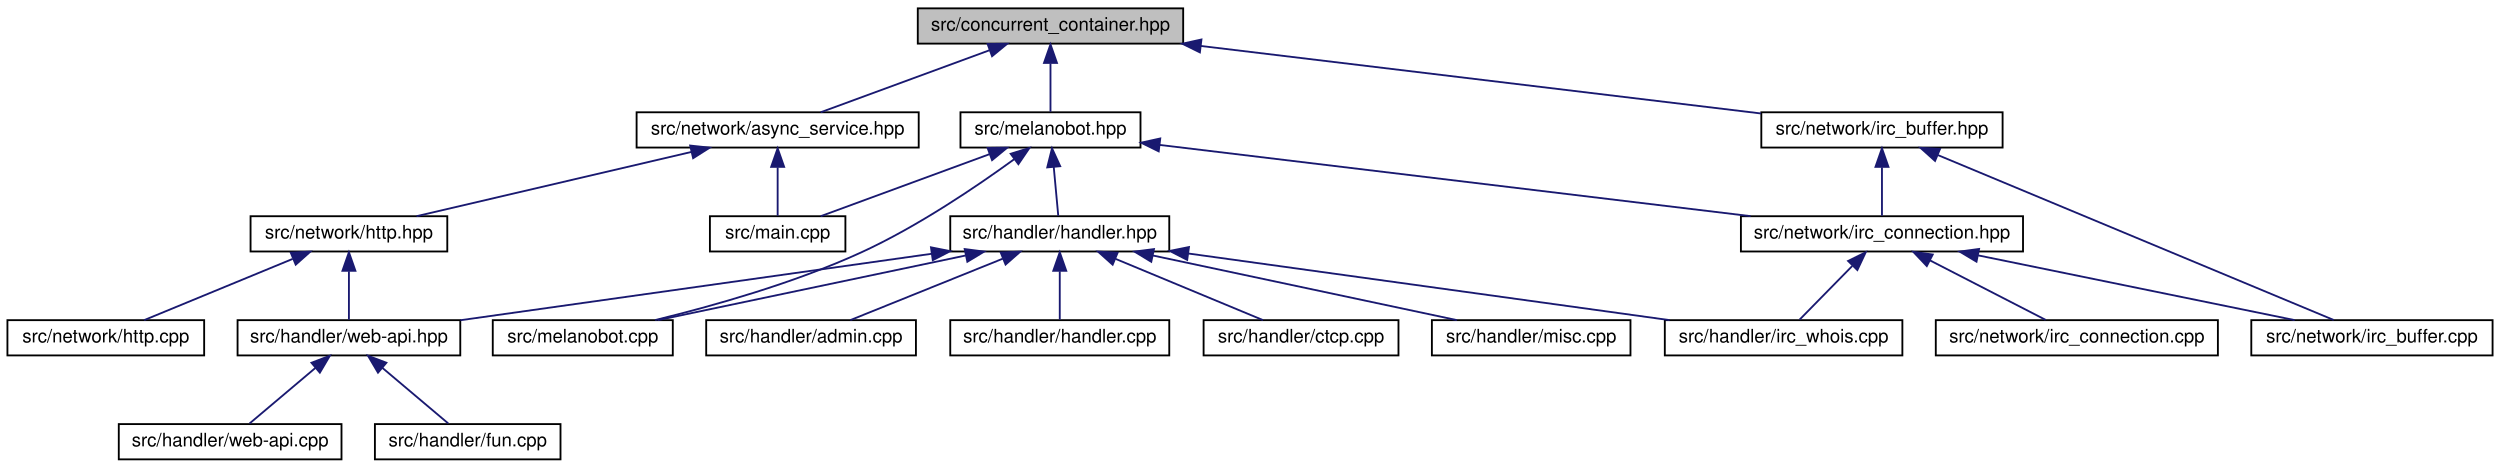
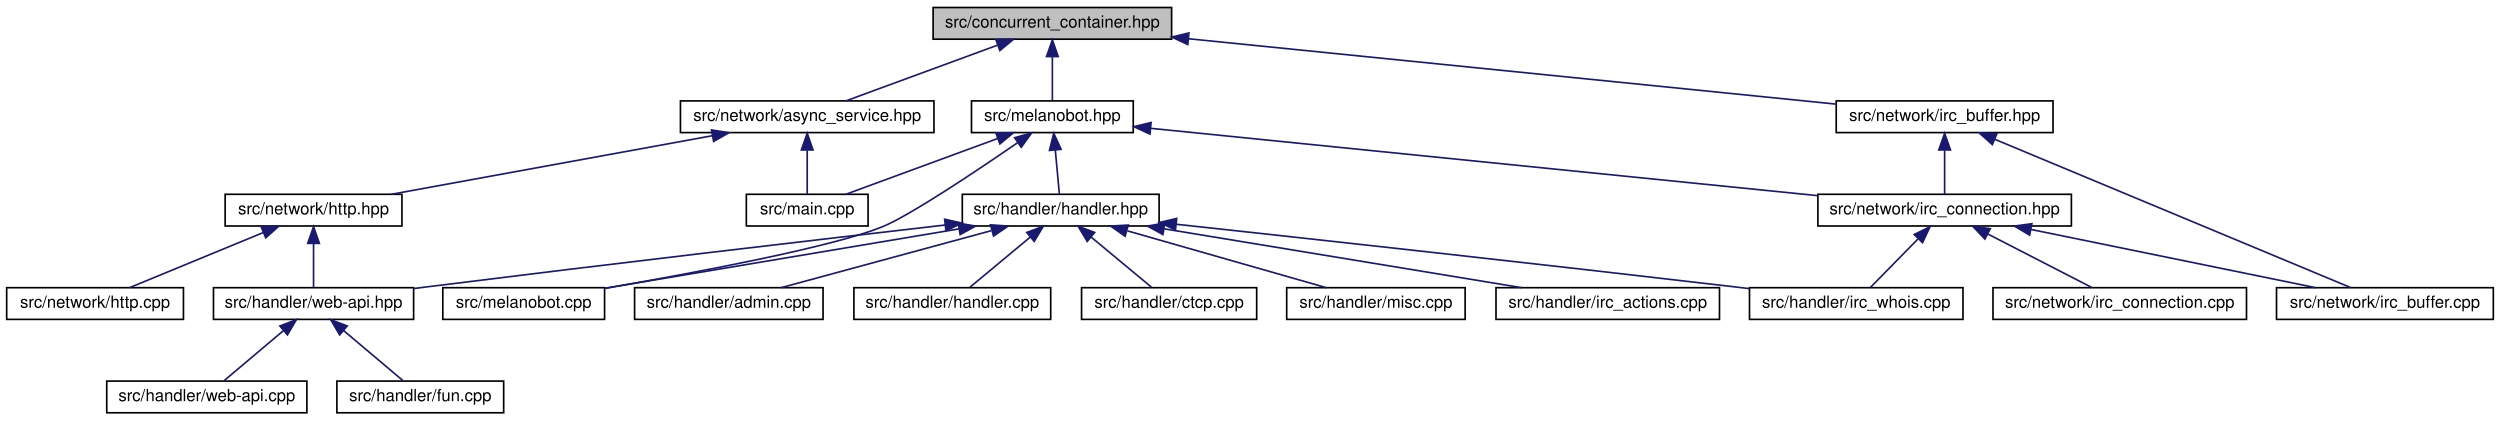
- <svg xmlns="http://www.w3.org/2000/svg" xmlns:xlink="http://www.w3.org/1999/xlink" width="1347pt" height="252pt" viewBox="0.00 0.00 1347.00 252.00">
+ <svg xmlns="http://www.w3.org/2000/svg" xmlns:xlink="http://www.w3.org/1999/xlink" width="1499pt" height="252pt" viewBox="0.00 0.00 1499.00 252.00">
  <g id="graph0" class="graph" transform="scale(1 1) rotate(0) translate(4 248)">
    <g id="node1" class="node">
-       <polygon fill="#bfbfbf" stroke="black" points="490.5,-224.5 490.5,-243.5 633.5,-243.5 633.5,-224.5 490.5,-224.5" />
-       <text text-anchor="middle" x="562" y="-231.5" font-family="Helvetica,sans-Serif" font-size="10.00">src/concurrent_container.hpp</text>
+       <polygon fill="#bfbfbf" stroke="black" points="555.5,-224.5 555.5,-243.5 698.5,-243.5 698.5,-224.5 555.5,-224.5" />
+       <text text-anchor="middle" x="627" y="-231.5" font-family="Helvetica,sans-Serif" font-size="10.00">src/concurrent_container.hpp</text>
    </g>
    <g id="node2" class="node">
      <g id="a_node2">
        <a xlink:href="melanobot_8hpp.html" target="_top" xlink:title="src/melanobot.hpp">
-           <polygon fill="none" stroke="black" points="513.5,-168.5 513.5,-187.5 610.5,-187.5 610.5,-168.5 513.5,-168.5" />
-           <text text-anchor="middle" x="562" y="-175.5" font-family="Helvetica,sans-Serif" font-size="10.00">src/melanobot.hpp</text>
+           <polygon fill="none" stroke="black" points="578.5,-168.5 578.5,-187.5 675.5,-187.5 675.5,-168.5 578.5,-168.5" />
+           <text text-anchor="middle" x="627" y="-175.5" font-family="Helvetica,sans-Serif" font-size="10.00">src/melanobot.hpp</text>
        </a>
      </g>
    </g>
    <g id="edge1" class="edge">
-       <path fill="none" stroke="midnightblue" d="M562,-213.805C562,-204.91 562,-194.78 562,-187.751" />
-       <polygon fill="midnightblue" stroke="midnightblue" points="558.5,-214.083 562,-224.083 565.5,-214.083 558.5,-214.083" />
-     </g>
-     <g id="node17" class="node">
-       <g id="a_node17">
+       <path fill="none" stroke="midnightblue" d="M627,-213.805C627,-204.91 627,-194.78 627,-187.751" />
+       <polygon fill="midnightblue" stroke="midnightblue" points="623.5,-214.083 627,-224.083 630.5,-214.083 623.5,-214.083" />
+     </g>
+     <g id="node18" class="node">
+       <g id="a_node18">
        <a xlink:href="async__service_8hpp.html" target="_top" xlink:title="src/network/async_service.hpp">
-           <polygon fill="none" stroke="black" points="339,-168.5 339,-187.5 491,-187.5 491,-168.5 339,-168.5" />
-           <text text-anchor="middle" x="415" y="-175.5" font-family="Helvetica,sans-Serif" font-size="10.00">src/network/async_service.hpp</text>
-         </a>
-       </g>
-     </g>
-     <g id="edge18" class="edge">
-       <path fill="none" stroke="midnightblue" d="M529.077,-220.906C501.44,-210.754 462.656,-196.506 438.184,-187.516" />
-       <polygon fill="midnightblue" stroke="midnightblue" points="528.114,-224.281 538.707,-224.444 530.528,-217.71 528.114,-224.281" />
-     </g>
-     <g id="node20" class="node">
-       <g id="a_node20">
+           <polygon fill="none" stroke="black" points="404,-168.5 404,-187.5 556,-187.5 556,-168.5 404,-168.5" />
+           <text text-anchor="middle" x="480" y="-175.5" font-family="Helvetica,sans-Serif" font-size="10.00">src/network/async_service.hpp</text>
+         </a>
+       </g>
+     </g>
+     <g id="edge19" class="edge">
+       <path fill="none" stroke="midnightblue" d="M594.077,-220.906C566.44,-210.754 527.656,-196.506 503.184,-187.516" />
+       <polygon fill="midnightblue" stroke="midnightblue" points="593.114,-224.281 603.707,-224.444 595.528,-217.71 593.114,-224.281" />
+     </g>
+     <g id="node21" class="node">
+       <g id="a_node21">
        <a xlink:href="irc__buffer_8hpp.html" target="_top" xlink:title="src/network/irc_buffer.hpp">
-           <polygon fill="none" stroke="black" points="945,-168.5 945,-187.5 1075,-187.5 1075,-168.5 945,-168.5" />
-           <text text-anchor="middle" x="1010" y="-175.5" font-family="Helvetica,sans-Serif" font-size="10.00">src/network/irc_buffer.hpp</text>
-         </a>
-       </g>
-     </g>
-     <g id="edge23" class="edge">
-       <path fill="none" stroke="midnightblue" d="M643.026,-223.233C729.532,-212.806 864.914,-196.488 944.805,-186.858" />
-       <polygon fill="midnightblue" stroke="midnightblue" points="642.496,-219.772 632.987,-224.444 643.334,-226.722 642.496,-219.772" />
+           <polygon fill="none" stroke="black" points="1097,-168.5 1097,-187.5 1227,-187.5 1227,-168.5 1097,-168.5" />
+           <text text-anchor="middle" x="1162" y="-175.5" font-family="Helvetica,sans-Serif" font-size="10.00">src/network/irc_buffer.hpp</text>
+         </a>
+       </g>
+     </g>
+     <g id="edge24" class="edge">
+       <path fill="none" stroke="midnightblue" d="M708.647,-224.759C815.053,-214.019 999.031,-195.449 1096.69,-185.592" />
+       <polygon fill="midnightblue" stroke="midnightblue" points="708.195,-221.287 698.597,-225.773 708.898,-228.251 708.195,-221.287" />
    </g>
    <g id="node3" class="node">
      <g id="a_node3">
        <a xlink:href="melanobot_8cpp.html" target="_top" xlink:title="src/melanobot.cpp">
          <polygon fill="none" stroke="black" points="261.5,-56.5 261.5,-75.5 358.5,-75.5 358.5,-56.5 261.5,-56.5" />
          <text text-anchor="middle" x="310" y="-63.5" font-family="Helvetica,sans-Serif" font-size="10.00">src/melanobot.cpp</text>
        </a>
      </g>
    </g>
    <g id="edge2" class="edge">
-       <path fill="none" stroke="midnightblue" d="M542.45,-162.216C522.578,-147.762 490.464,-125.949 460,-112 423.785,-95.417 379.896,-83.077 348.976,-75.554" />
-       <polygon fill="midnightblue" stroke="midnightblue" points="540.546,-165.16 550.67,-168.285 544.704,-159.529 540.546,-165.16" />
+       <path fill="none" stroke="midnightblue" d="M606.232,-162.501C581.552,-145.5 541.627,-118.773 525,-112 495.422,-99.951 412.507,-84.404 358.714,-75.096" />
+       <polygon fill="midnightblue" stroke="midnightblue" points="604.349,-165.455 614.563,-168.27 608.334,-159.699 604.349,-165.455" />
    </g>
    <g id="node4" class="node">
      <g id="a_node4">
        <a xlink:href="handler_8hpp.html" target="_top" xlink:title="src/handler/handler.hpp">
-           <polygon fill="none" stroke="black" points="508,-112.5 508,-131.5 626,-131.5 626,-112.5 508,-112.5" />
-           <text text-anchor="middle" x="567" y="-119.5" font-family="Helvetica,sans-Serif" font-size="10.00">src/handler/handler.hpp</text>
+           <polygon fill="none" stroke="black" points="573,-112.5 573,-131.5 691,-131.5 691,-112.5 573,-112.5" />
+           <text text-anchor="middle" x="632" y="-119.5" font-family="Helvetica,sans-Serif" font-size="10.00">src/handler/handler.hpp</text>
        </a>
      </g>
    </g>
    <g id="edge3" class="edge">
-       <path fill="none" stroke="midnightblue" d="M563.75,-158.101C564.58,-149.136 565.532,-138.858 566.19,-131.751" />
-       <polygon fill="midnightblue" stroke="midnightblue" points="560.263,-157.803 562.826,-168.083 567.233,-158.448 560.263,-157.803" />
-     </g>
-     <g id="node13" class="node">
-       <g id="a_node13">
+       <path fill="none" stroke="midnightblue" d="M628.75,-158.101C629.58,-149.136 630.532,-138.858 631.19,-131.751" />
+       <polygon fill="midnightblue" stroke="midnightblue" points="625.263,-157.803 627.826,-168.083 632.233,-158.448 625.263,-157.803" />
+     </g>
+     <g id="node14" class="node">
+       <g id="a_node14">
        <a xlink:href="irc__connection_8hpp.html" target="_top" xlink:title="src/network/irc_connection.hpp">
-           <polygon fill="none" stroke="black" points="934,-112.5 934,-131.5 1086,-131.5 1086,-112.5 934,-112.5" />
-           <text text-anchor="middle" x="1010" y="-119.5" font-family="Helvetica,sans-Serif" font-size="10.00">src/network/irc_connection.hpp</text>
-         </a>
-       </g>
-     </g>
-     <g id="edge13" class="edge">
-       <path fill="none" stroke="midnightblue" d="M620.947,-169.895C702.971,-160.008 851.332,-142.125 939.233,-131.53" />
-       <polygon fill="midnightblue" stroke="midnightblue" points="620.306,-166.447 610.797,-171.118 621.144,-173.396 620.306,-166.447" />
-     </g>
-     <g id="node16" class="node">
-       <g id="a_node16">
+           <polygon fill="none" stroke="black" points="1086,-112.5 1086,-131.5 1238,-131.5 1238,-112.5 1086,-112.5" />
+           <text text-anchor="middle" x="1162" y="-119.5" font-family="Helvetica,sans-Serif" font-size="10.00">src/network/irc_connection.hpp</text>
+         </a>
+       </g>
+     </g>
+     <g id="edge14" class="edge">
+       <path fill="none" stroke="midnightblue" d="M685.866,-171.058C783.292,-161.225 977.989,-141.573 1085.79,-130.693" />
+       <polygon fill="midnightblue" stroke="midnightblue" points="685.494,-167.578 675.896,-172.065 686.197,-174.543 685.494,-167.578" />
+     </g>
+     <g id="node17" class="node">
+       <g id="a_node17">
        <a xlink:href="main_8cpp.html" target="_top" xlink:title="src/main.cpp">
-           <polygon fill="none" stroke="black" points="378.5,-112.5 378.5,-131.5 451.5,-131.5 451.5,-112.5 378.5,-112.5" />
-           <text text-anchor="middle" x="415" y="-119.5" font-family="Helvetica,sans-Serif" font-size="10.00">src/main.cpp</text>
-         </a>
-       </g>
-     </g>
-     <g id="edge17" class="edge">
-       <path fill="none" stroke="midnightblue" d="M529.077,-164.906C501.44,-154.754 462.656,-140.506 438.184,-131.516" />
-       <polygon fill="midnightblue" stroke="midnightblue" points="528.114,-168.281 538.707,-168.444 530.528,-161.71 528.114,-168.281" />
+           <polygon fill="none" stroke="black" points="443.5,-112.5 443.5,-131.5 516.5,-131.5 516.5,-112.5 443.5,-112.5" />
+           <text text-anchor="middle" x="480" y="-119.5" font-family="Helvetica,sans-Serif" font-size="10.00">src/main.cpp</text>
+         </a>
+       </g>
+     </g>
+     <g id="edge18" class="edge">
+       <path fill="none" stroke="midnightblue" d="M594.077,-164.906C566.44,-154.754 527.656,-140.506 503.184,-131.516" />
+       <polygon fill="midnightblue" stroke="midnightblue" points="593.114,-168.281 603.707,-168.444 595.528,-161.71 593.114,-168.281" />
    </g>
    <g id="edge4" class="edge">
-       <path fill="none" stroke="midnightblue" d="M516.293,-110.346C467.724,-100.141 395.381,-84.94 350.532,-75.516" />
-       <polygon fill="midnightblue" stroke="midnightblue" points="515.772,-113.812 526.278,-112.444 517.211,-106.962 515.772,-113.812" />
+       <path fill="none" stroke="midnightblue" d="M571.003,-110.771C509.401,-100.44 415.46,-84.686 358.675,-75.163" />
+       <polygon fill="midnightblue" stroke="midnightblue" points="570.537,-114.241 580.978,-112.444 571.695,-107.338 570.537,-114.241" />
    </g>
    <g id="node5" class="node">
      <g id="a_node5">
        <a xlink:href="ctcp_8cpp.html" target="_top" xlink:title="This files has handlers for CTCP messages. ">
          <polygon fill="none" stroke="black" points="644.5,-56.5 644.5,-75.5 749.5,-75.5 749.5,-56.5 644.5,-56.5" />
          <text text-anchor="middle" x="697" y="-63.5" font-family="Helvetica,sans-Serif" font-size="10.00">src/handler/ctcp.cpp</text>
        </a>
      </g>
    </g>
    <g id="edge5" class="edge">
-       <path fill="none" stroke="midnightblue" d="M597.085,-108.503C621.457,-98.379 655.14,-84.388 676.497,-75.516" />
-       <polygon fill="midnightblue" stroke="midnightblue" points="595.491,-105.375 587.599,-112.444 598.177,-111.84 595.491,-105.375" />
+       <path fill="none" stroke="midnightblue" d="M650.273,-105.82C661.918,-96.145 676.599,-83.948 686.367,-75.834" />
+       <polygon fill="midnightblue" stroke="midnightblue" points="647.899,-103.242 642.443,-112.324 652.372,-108.626 647.899,-103.242" />
    </g>
    <g id="node6" class="node">
      <g id="a_node6">
        <a xlink:href="web-api_8hpp.html" target="_top" xlink:title="src/handler/web-api.hpp">
          <polygon fill="none" stroke="black" points="124,-56.5 124,-75.5 244,-75.5 244,-56.5 124,-56.5" />
          <text text-anchor="middle" x="184" y="-63.5" font-family="Helvetica,sans-Serif" font-size="10.00">src/handler/web-api.hpp</text>
        </a>
      </g>
    </g>
    <g id="edge6" class="edge">
-       <path fill="none" stroke="midnightblue" d="M498.053,-111.279C425.635,-101.069 312.892,-85.173 244.019,-75.462" />
-       <polygon fill="midnightblue" stroke="midnightblue" points="497.605,-114.75 507.996,-112.681 498.582,-107.819 497.605,-114.75" />
+       <path fill="none" stroke="midnightblue" d="M562.776,-113.091C486.585,-104.319 360.506,-89.605 252,-76 249.4,-75.674 246.746,-75.338 244.064,-74.995" />
+       <polygon fill="midnightblue" stroke="midnightblue" points="562.396,-116.57 572.731,-114.236 563.196,-109.616 562.396,-116.57" />
    </g>
    <g id="node9" class="node">
      <g id="a_node9">
        <a xlink:href="misc_8cpp.html" target="_top" xlink:title="This file defines handlers which perform miscellaneous tasks. ">
          <polygon fill="none" stroke="black" points="767.5,-56.5 767.5,-75.5 874.5,-75.5 874.5,-56.5 767.5,-56.5" />
          <text text-anchor="middle" x="821" y="-63.5" font-family="Helvetica,sans-Serif" font-size="10.00">src/handler/misc.cpp</text>
        </a>
      </g>
    </g>
    <g id="edge9" class="edge">
-       <path fill="none" stroke="midnightblue" d="M617.115,-110.346C665.117,-100.141 736.615,-84.94 780.941,-75.516" />
-       <polygon fill="midnightblue" stroke="midnightblue" points="616.301,-106.94 607.247,-112.444 617.756,-113.787 616.301,-106.94" />
+       <path fill="none" stroke="midnightblue" d="M672.013,-109.568C707.667,-99.381 759.038,-84.703 791.192,-75.516" />
+       <polygon fill="midnightblue" stroke="midnightblue" points="670.601,-106.331 661.948,-112.444 672.524,-113.062 670.601,-106.331" />
    </g>
    <g id="node10" class="node">
      <g id="a_node10">
-         <a xlink:href="irc__whois_8cpp.html" target="_top" xlink:title="This file contains handlers for WHOIS recognition on IRC. ">
-           <polygon fill="none" stroke="black" points="893,-56.5 893,-75.5 1021,-75.5 1021,-56.5 893,-56.5" />
-           <text text-anchor="middle" x="957" y="-63.5" font-family="Helvetica,sans-Serif" font-size="10.00">src/handler/irc_whois.cpp</text>
+         <a xlink:href="irc__actions_8cpp.html" target="_top" xlink:title="src/handler/irc_actions.cpp">
+           <polygon fill="none" stroke="black" points="893,-56.5 893,-75.5 1027,-75.5 1027,-56.5 893,-56.5" />
+           <text text-anchor="middle" x="960" y="-63.5" font-family="Helvetica,sans-Serif" font-size="10.00">src/handler/irc_actions.cpp</text>
        </a>
      </g>
    </g>
    <g id="edge10" class="edge">
-       <path fill="none" stroke="midnightblue" d="M636.334,-111.4C709.94,-101.208 825.163,-85.254 895.598,-75.502" />
-       <polygon fill="midnightblue" stroke="midnightblue" points="635.658,-107.96 626.233,-112.799 636.618,-114.894 635.658,-107.96" />
+       <path fill="none" stroke="midnightblue" d="M694.012,-110.791C755.99,-100.587 850.193,-85.078 908.271,-75.516" />
+       <polygon fill="midnightblue" stroke="midnightblue" points="693.271,-107.365 683.973,-112.444 694.408,-114.272 693.271,-107.365" />
    </g>
    <g id="node11" class="node">
      <g id="a_node11">
+         <a xlink:href="irc__whois_8cpp.html" target="_top" xlink:title="This file contains handlers for WHOIS recognition on IRC. ">
+           <polygon fill="none" stroke="black" points="1045,-56.5 1045,-75.5 1173,-75.5 1173,-56.5 1045,-56.5" />
+           <text text-anchor="middle" x="1109" y="-63.5" font-family="Helvetica,sans-Serif" font-size="10.00">src/handler/irc_whois.cpp</text>
+         </a>
+       </g>
+     </g>
+     <g id="edge11" class="edge">
+       <path fill="none" stroke="midnightblue" d="M701.252,-113.536C781.737,-104.804 918.538,-89.782 1036,-76 1038.92,-75.658 1041.9,-75.304 1044.91,-74.945" />
+       <polygon fill="midnightblue" stroke="midnightblue" points="700.805,-110.064 691.24,-114.622 701.559,-117.023 700.805,-110.064" />
+     </g>
+     <g id="node12" class="node">
+       <g id="a_node12">
        <a xlink:href="admin_8cpp.html" target="_top" xlink:title="This file defines handlers which allows admin to administrate the bot (Mostly IRC-specific action) ...">
          <polygon fill="none" stroke="black" points="376.5,-56.5 376.5,-75.5 489.5,-75.5 489.5,-56.5 376.5,-56.5" />
          <text text-anchor="middle" x="433" y="-63.5" font-family="Helvetica,sans-Serif" font-size="10.00">src/handler/admin.cpp</text>
        </a>
      </g>
    </g>
-     <g id="edge11" class="edge">
-       <path fill="none" stroke="midnightblue" d="M536.323,-108.638C511.177,-98.504 476.246,-84.427 454.133,-75.516" />
-       <polygon fill="midnightblue" stroke="midnightblue" points="535.184,-111.952 545.767,-112.444 537.8,-105.459 535.184,-111.952" />
-     </g>
-     <g id="node12" class="node">
-       <g id="a_node12">
+     <g id="edge12" class="edge">
+       <path fill="none" stroke="midnightblue" d="M590.352,-109.699C552.794,-99.507 498.386,-84.743 464.385,-75.516" />
+       <polygon fill="midnightblue" stroke="midnightblue" points="589.9,-113.202 600.468,-112.444 591.733,-106.447 589.9,-113.202" />
+     </g>
+     <g id="node13" class="node">
+       <g id="a_node13">
        <a xlink:href="handler_8cpp.html" target="_top" xlink:title="This file contains the definitions for the most basic and reusable handlers. ">
          <polygon fill="none" stroke="black" points="508,-56.5 508,-75.5 626,-75.5 626,-56.5 508,-56.5" />
          <text text-anchor="middle" x="567" y="-63.5" font-family="Helvetica,sans-Serif" font-size="10.00">src/handler/handler.cpp</text>
        </a>
      </g>
    </g>
-     <g id="edge12" class="edge">
-       <path fill="none" stroke="midnightblue" d="M567,-101.805C567,-92.91 567,-82.78 567,-75.751" />
-       <polygon fill="midnightblue" stroke="midnightblue" points="563.5,-102.083 567,-112.083 570.5,-102.083 563.5,-102.083" />
+     <g id="edge13" class="edge">
+       <path fill="none" stroke="midnightblue" d="M613.727,-105.82C602.082,-96.145 587.401,-83.948 577.633,-75.834" />
+       <polygon fill="midnightblue" stroke="midnightblue" points="611.628,-108.626 621.557,-112.324 616.101,-103.242 611.628,-108.626" />
    </g>
    <g id="node7" class="node">
      <g id="a_node7">
        <a xlink:href="web-api_8cpp.html" target="_top" xlink:title="This files defines some simple Handlers using web APIs. ">
          <polygon fill="none" stroke="black" points="60,-0.5 60,-19.5 180,-19.5 180,-0.5 60,-0.5" />
          <text text-anchor="middle" x="120" y="-7.5" font-family="Helvetica,sans-Serif" font-size="10.00">src/handler/web-api.cpp</text>
        </a>
      </g>
    </g>
    <g id="edge7" class="edge">
      <path fill="none" stroke="midnightblue" d="M166.009,-49.82C154.542,-40.145 140.087,-27.948 130.47,-19.834" />
      <polygon fill="midnightblue" stroke="midnightblue" points="163.817,-52.55 173.717,-56.324 168.331,-47.2 163.817,-52.55" />
    </g>
    <g id="node8" class="node">
      <g id="a_node8">
        <a xlink:href="fun_8cpp.html" target="_top" xlink:title="This file contains definitions for handlers which are pretty useless. ">
          <polygon fill="none" stroke="black" points="198,-0.5 198,-19.5 298,-19.5 298,-0.5 198,-0.5" />
          <text text-anchor="middle" x="248" y="-7.5" font-family="Helvetica,sans-Serif" font-size="10.00">src/handler/fun.cpp</text>
        </a>
      </g>
    </g>
    <g id="edge8" class="edge">
      <path fill="none" stroke="midnightblue" d="M201.991,-49.82C213.458,-40.145 227.913,-27.948 237.53,-19.834" />
      <polygon fill="midnightblue" stroke="midnightblue" points="199.669,-47.2 194.283,-56.324 204.183,-52.55 199.669,-47.2" />
    </g>
-     <g id="edge14" class="edge">
-       <path fill="none" stroke="midnightblue" d="M994.019,-104.718C984.678,-95.2 973.254,-83.561 965.589,-75.751" />
-       <polygon fill="midnightblue" stroke="midnightblue" points="991.746,-107.398 1001.25,-112.083 996.741,-102.494 991.746,-107.398" />
-     </g>
-     <g id="node14" class="node">
-       <g id="a_node14">
-         <a xlink:href="irc__connection_8cpp.html" target="_top" xlink:title="src/network/irc_connection.cpp">
-           <polygon fill="none" stroke="black" points="1039,-56.5 1039,-75.5 1191,-75.5 1191,-56.5 1039,-56.5" />
-           <text text-anchor="middle" x="1115" y="-63.5" font-family="Helvetica,sans-Serif" font-size="10.00">src/network/irc_connection.cpp</text>
-         </a>
-       </g>
-     </g>
    <g id="edge15" class="edge">
-       <path fill="none" stroke="midnightblue" d="M1035.81,-107.726C1055.25,-97.727 1081.35,-84.306 1098.17,-75.654" />
-       <polygon fill="midnightblue" stroke="midnightblue" points="1034.16,-104.638 1026.87,-112.324 1037.36,-110.863 1034.16,-104.638" />
+       <path fill="none" stroke="midnightblue" d="M1146.02,-104.718C1136.68,-95.2 1125.25,-83.561 1117.59,-75.751" />
+       <polygon fill="midnightblue" stroke="midnightblue" points="1143.75,-107.398 1153.25,-112.083 1148.74,-102.494 1143.75,-107.398" />
    </g>
    <g id="node15" class="node">
      <g id="a_node15">
+         <a xlink:href="irc__connection_8cpp.html" target="_top" xlink:title="src/network/irc_connection.cpp">
+           <polygon fill="none" stroke="black" points="1191,-56.5 1191,-75.5 1343,-75.5 1343,-56.5 1191,-56.5" />
+           <text text-anchor="middle" x="1267" y="-63.5" font-family="Helvetica,sans-Serif" font-size="10.00">src/network/irc_connection.cpp</text>
+         </a>
+       </g>
+     </g>
+     <g id="edge16" class="edge">
+       <path fill="none" stroke="midnightblue" d="M1187.81,-107.726C1207.25,-97.727 1233.35,-84.306 1250.17,-75.654" />
+       <polygon fill="midnightblue" stroke="midnightblue" points="1186.16,-104.638 1178.87,-112.324 1189.36,-110.863 1186.16,-104.638" />
+     </g>
+     <g id="node16" class="node">
+       <g id="a_node16">
        <a xlink:href="irc__buffer_8cpp.html" target="_top" xlink:title="src/network/irc_buffer.cpp">
-           <polygon fill="none" stroke="black" points="1209,-56.5 1209,-75.5 1339,-75.5 1339,-56.5 1209,-56.5" />
-           <text text-anchor="middle" x="1274" y="-63.5" font-family="Helvetica,sans-Serif" font-size="10.00">src/network/irc_buffer.cpp</text>
-         </a>
-       </g>
-     </g>
-     <g id="edge16" class="edge">
-       <path fill="none" stroke="midnightblue" d="M1061.78,-110.41C1111.67,-100.204 1186.2,-84.96 1232.36,-75.516" />
-       <polygon fill="midnightblue" stroke="midnightblue" points="1060.93,-107.01 1051.83,-112.444 1062.33,-113.869 1060.93,-107.01" />
-     </g>
-     <g id="edge22" class="edge">
-       <path fill="none" stroke="midnightblue" d="M415,-157.805C415,-148.91 415,-138.78 415,-131.751" />
-       <polygon fill="midnightblue" stroke="midnightblue" points="411.5,-158.083 415,-168.083 418.5,-158.083 411.5,-158.083" />
-     </g>
-     <g id="node18" class="node">
-       <g id="a_node18">
+           <polygon fill="none" stroke="black" points="1361,-56.5 1361,-75.5 1491,-75.5 1491,-56.5 1361,-56.5" />
+           <text text-anchor="middle" x="1426" y="-63.5" font-family="Helvetica,sans-Serif" font-size="10.00">src/network/irc_buffer.cpp</text>
+         </a>
+       </g>
+     </g>
+     <g id="edge17" class="edge">
+       <path fill="none" stroke="midnightblue" d="M1213.78,-110.41C1263.67,-100.204 1338.2,-84.96 1384.36,-75.516" />
+       <polygon fill="midnightblue" stroke="midnightblue" points="1212.93,-107.01 1203.83,-112.444 1214.33,-113.869 1212.93,-107.01" />
+     </g>
+     <g id="edge23" class="edge">
+       <path fill="none" stroke="midnightblue" d="M480,-157.805C480,-148.91 480,-138.78 480,-131.751" />
+       <polygon fill="midnightblue" stroke="midnightblue" points="476.5,-158.083 480,-168.083 483.5,-158.083 476.5,-158.083" />
+     </g>
+     <g id="node19" class="node">
+       <g id="a_node19">
        <a xlink:href="http_8hpp.html" target="_top" xlink:title="src/network/http.hpp">
          <polygon fill="none" stroke="black" points="131,-112.5 131,-131.5 237,-131.5 237,-112.5 131,-112.5" />
          <text text-anchor="middle" x="184" y="-119.5" font-family="Helvetica,sans-Serif" font-size="10.00">src/network/http.hpp</text>
        </a>
      </g>
    </g>
-     <g id="edge19" class="edge">
-       <path fill="none" stroke="midnightblue" d="M368.598,-166.153C324.953,-155.95 260.49,-140.881 220.431,-131.516" />
-       <polygon fill="midnightblue" stroke="midnightblue" points="367.863,-169.575 378.397,-168.444 369.457,-162.759 367.863,-169.575" />
-     </g>
    <g id="edge20" class="edge">
+       <path fill="none" stroke="midnightblue" d="M422.997,-166.601C367.056,-156.395 282.77,-141.019 230.683,-131.516" />
+       <polygon fill="midnightblue" stroke="midnightblue" points="422.632,-170.092 433.098,-168.444 423.888,-163.206 422.632,-170.092" />
+     </g>
+     <g id="edge21" class="edge">
      <path fill="none" stroke="midnightblue" d="M184,-101.805C184,-92.91 184,-82.78 184,-75.751" />
      <polygon fill="midnightblue" stroke="midnightblue" points="180.5,-102.083 184,-112.083 187.5,-102.083 180.5,-102.083" />
    </g>
-     <g id="node19" class="node">
-       <g id="a_node19">
+     <g id="node20" class="node">
+       <g id="a_node20">
        <a xlink:href="http_8cpp.html" target="_top" xlink:title="src/network/http.cpp">
          <polygon fill="none" stroke="black" points="0,-56.5 0,-75.5 106,-75.5 106,-56.5 0,-56.5" />
          <text text-anchor="middle" x="53" y="-63.5" font-family="Helvetica,sans-Serif" font-size="10.00">src/network/http.cpp</text>
        </a>
      </g>
    </g>
-     <g id="edge21" class="edge">
+     <g id="edge22" class="edge">
      <path fill="none" stroke="midnightblue" d="M153.683,-108.503C129.124,-98.379 95.182,-84.388 73.66,-75.516" />
      <polygon fill="midnightblue" stroke="midnightblue" points="152.663,-111.868 163.243,-112.444 155.331,-105.397 152.663,-111.868" />
    </g>
-     <g id="edge24" class="edge">
-       <path fill="none" stroke="midnightblue" d="M1010,-157.805C1010,-148.91 1010,-138.78 1010,-131.751" />
-       <polygon fill="midnightblue" stroke="midnightblue" points="1006.5,-158.083 1010,-168.083 1013.5,-158.083 1006.5,-158.083" />
-     </g>
    <g id="edge25" class="edge">
-       <path fill="none" stroke="midnightblue" d="M1040.13,-164.446C1094.35,-141.855 1207.01,-94.911 1253.38,-75.591" />
-       <polygon fill="midnightblue" stroke="midnightblue" points="1038.6,-161.291 1030.72,-168.368 1041.29,-167.753 1038.6,-161.291" />
+       <path fill="none" stroke="midnightblue" d="M1162,-157.805C1162,-148.91 1162,-138.78 1162,-131.751" />
+       <polygon fill="midnightblue" stroke="midnightblue" points="1158.5,-158.083 1162,-168.083 1165.5,-158.083 1158.5,-158.083" />
+     </g>
+     <g id="edge26" class="edge">
+       <path fill="none" stroke="midnightblue" d="M1192.13,-164.446C1246.35,-141.855 1359.01,-94.911 1405.38,-75.591" />
+       <polygon fill="midnightblue" stroke="midnightblue" points="1190.6,-161.291 1182.72,-168.368 1193.29,-167.753 1190.6,-161.291" />
    </g>
  </g>
</svg>
